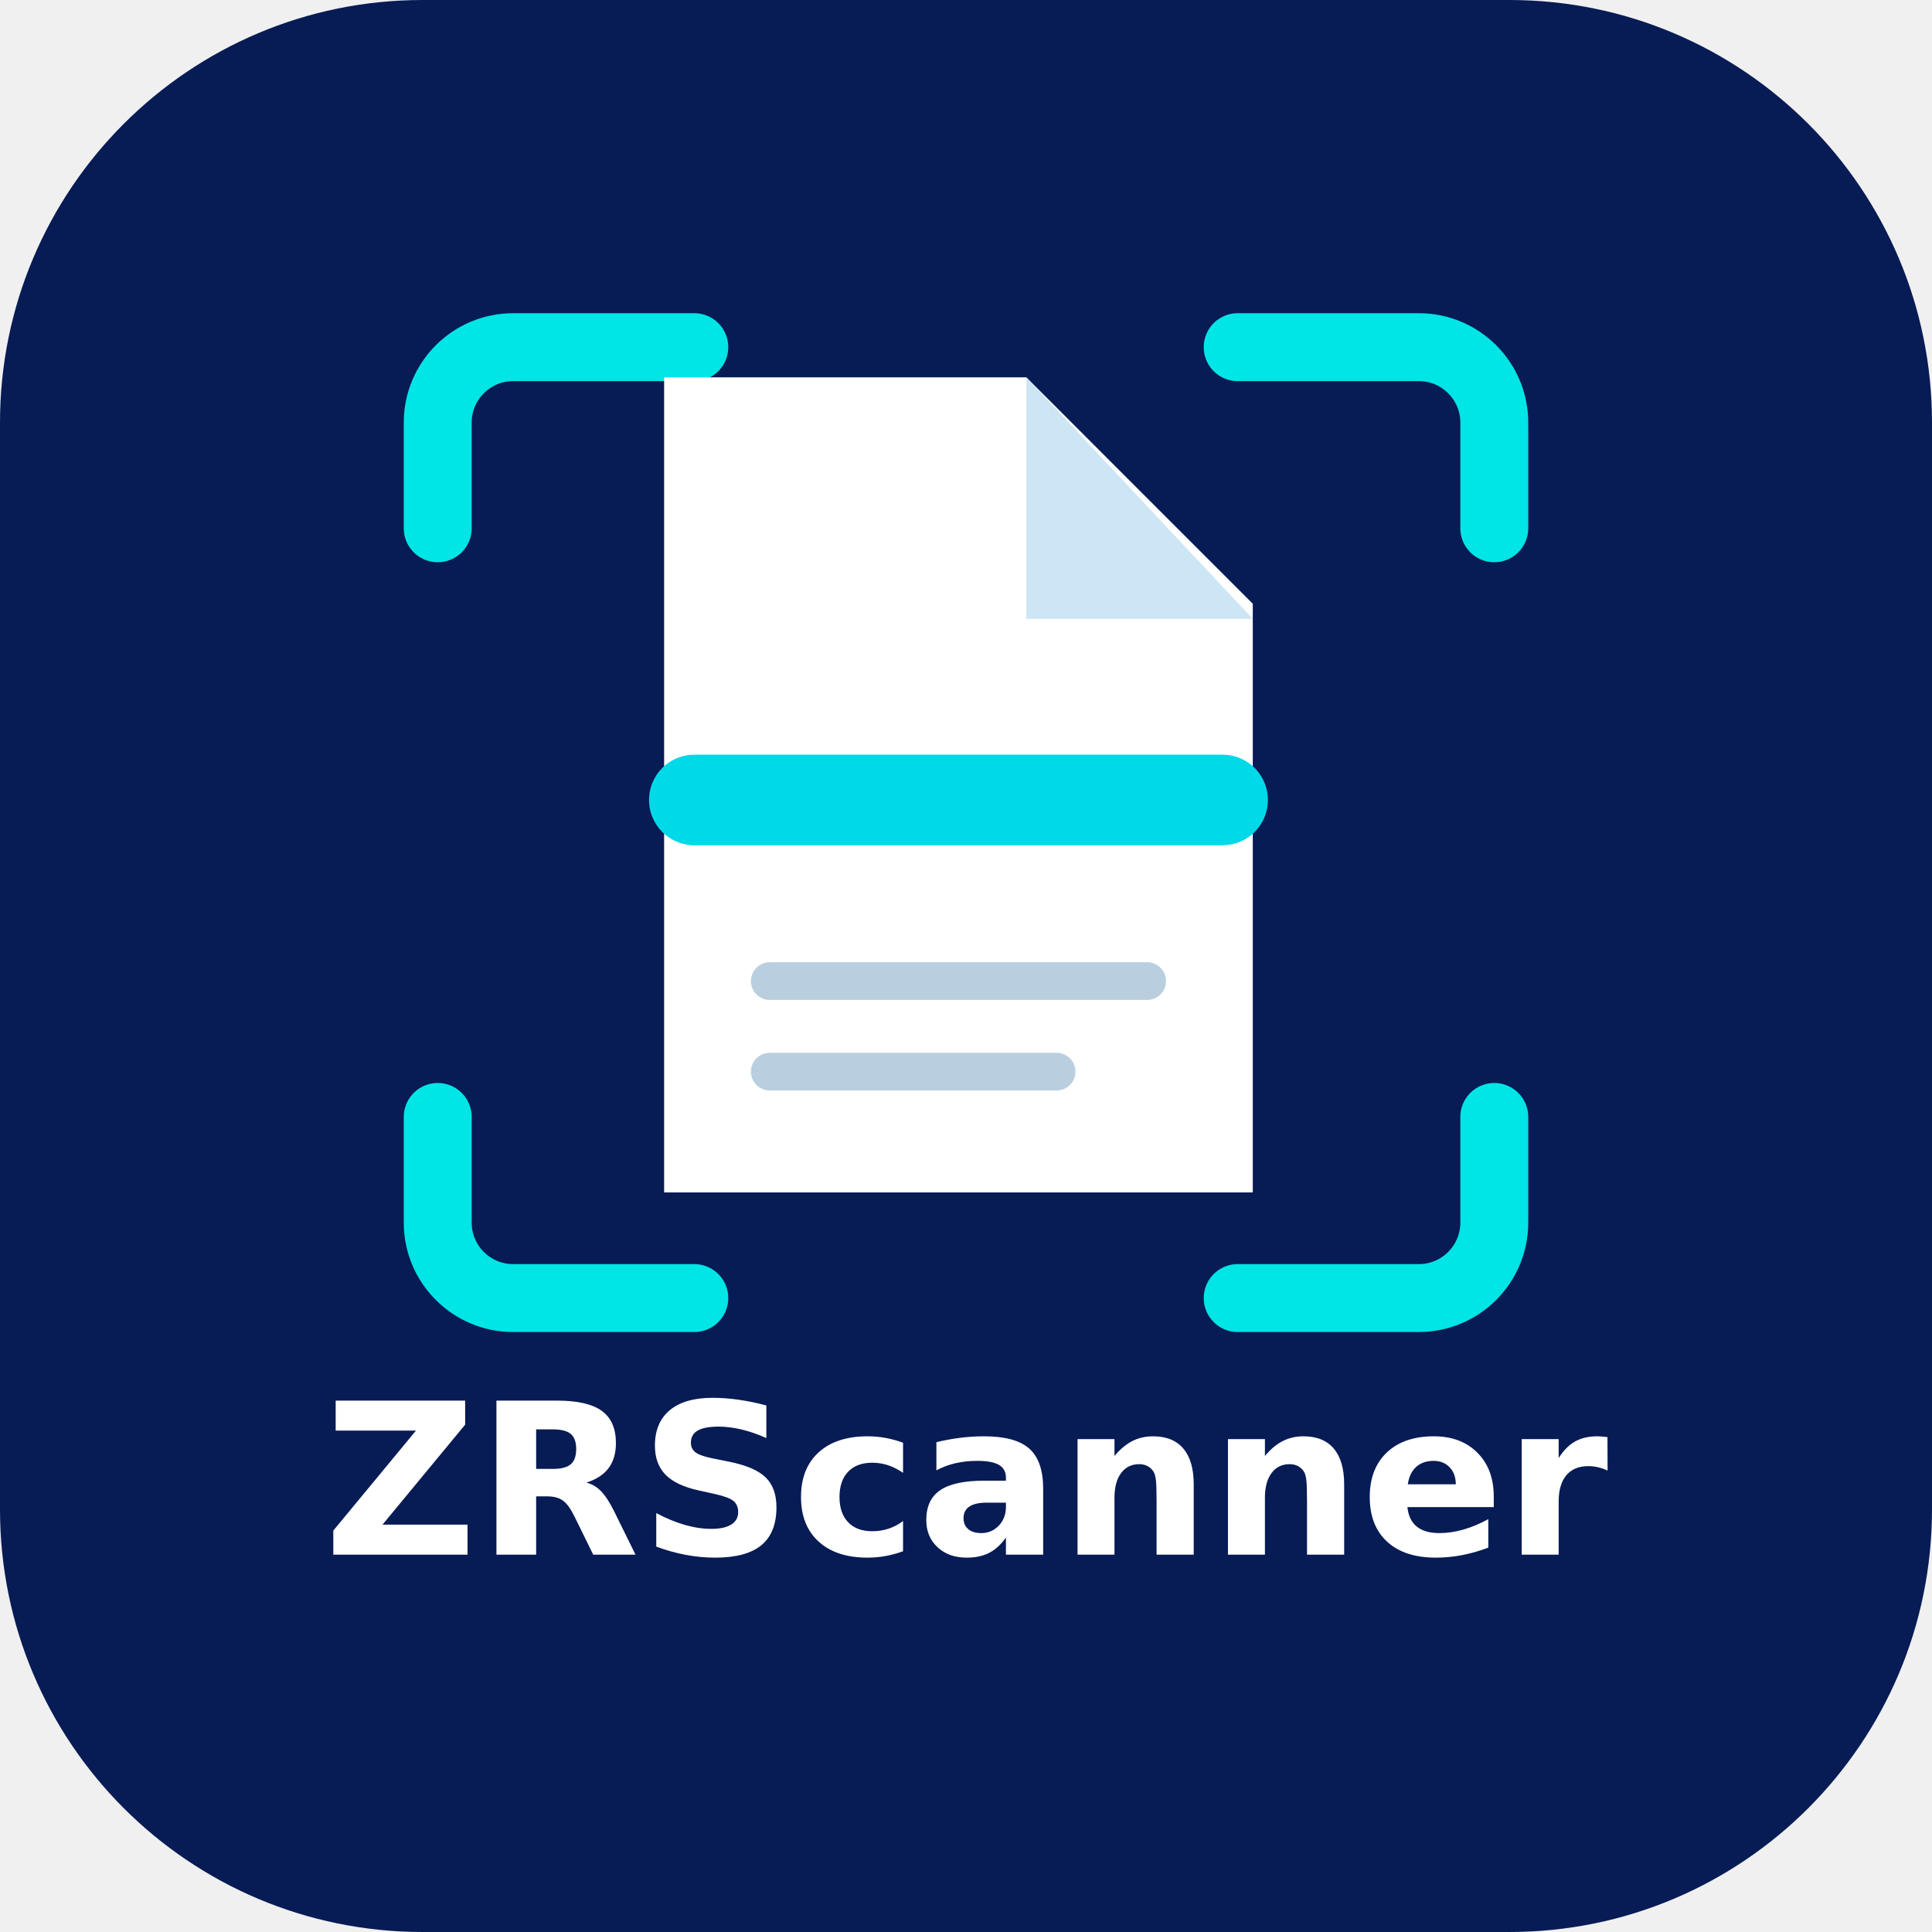
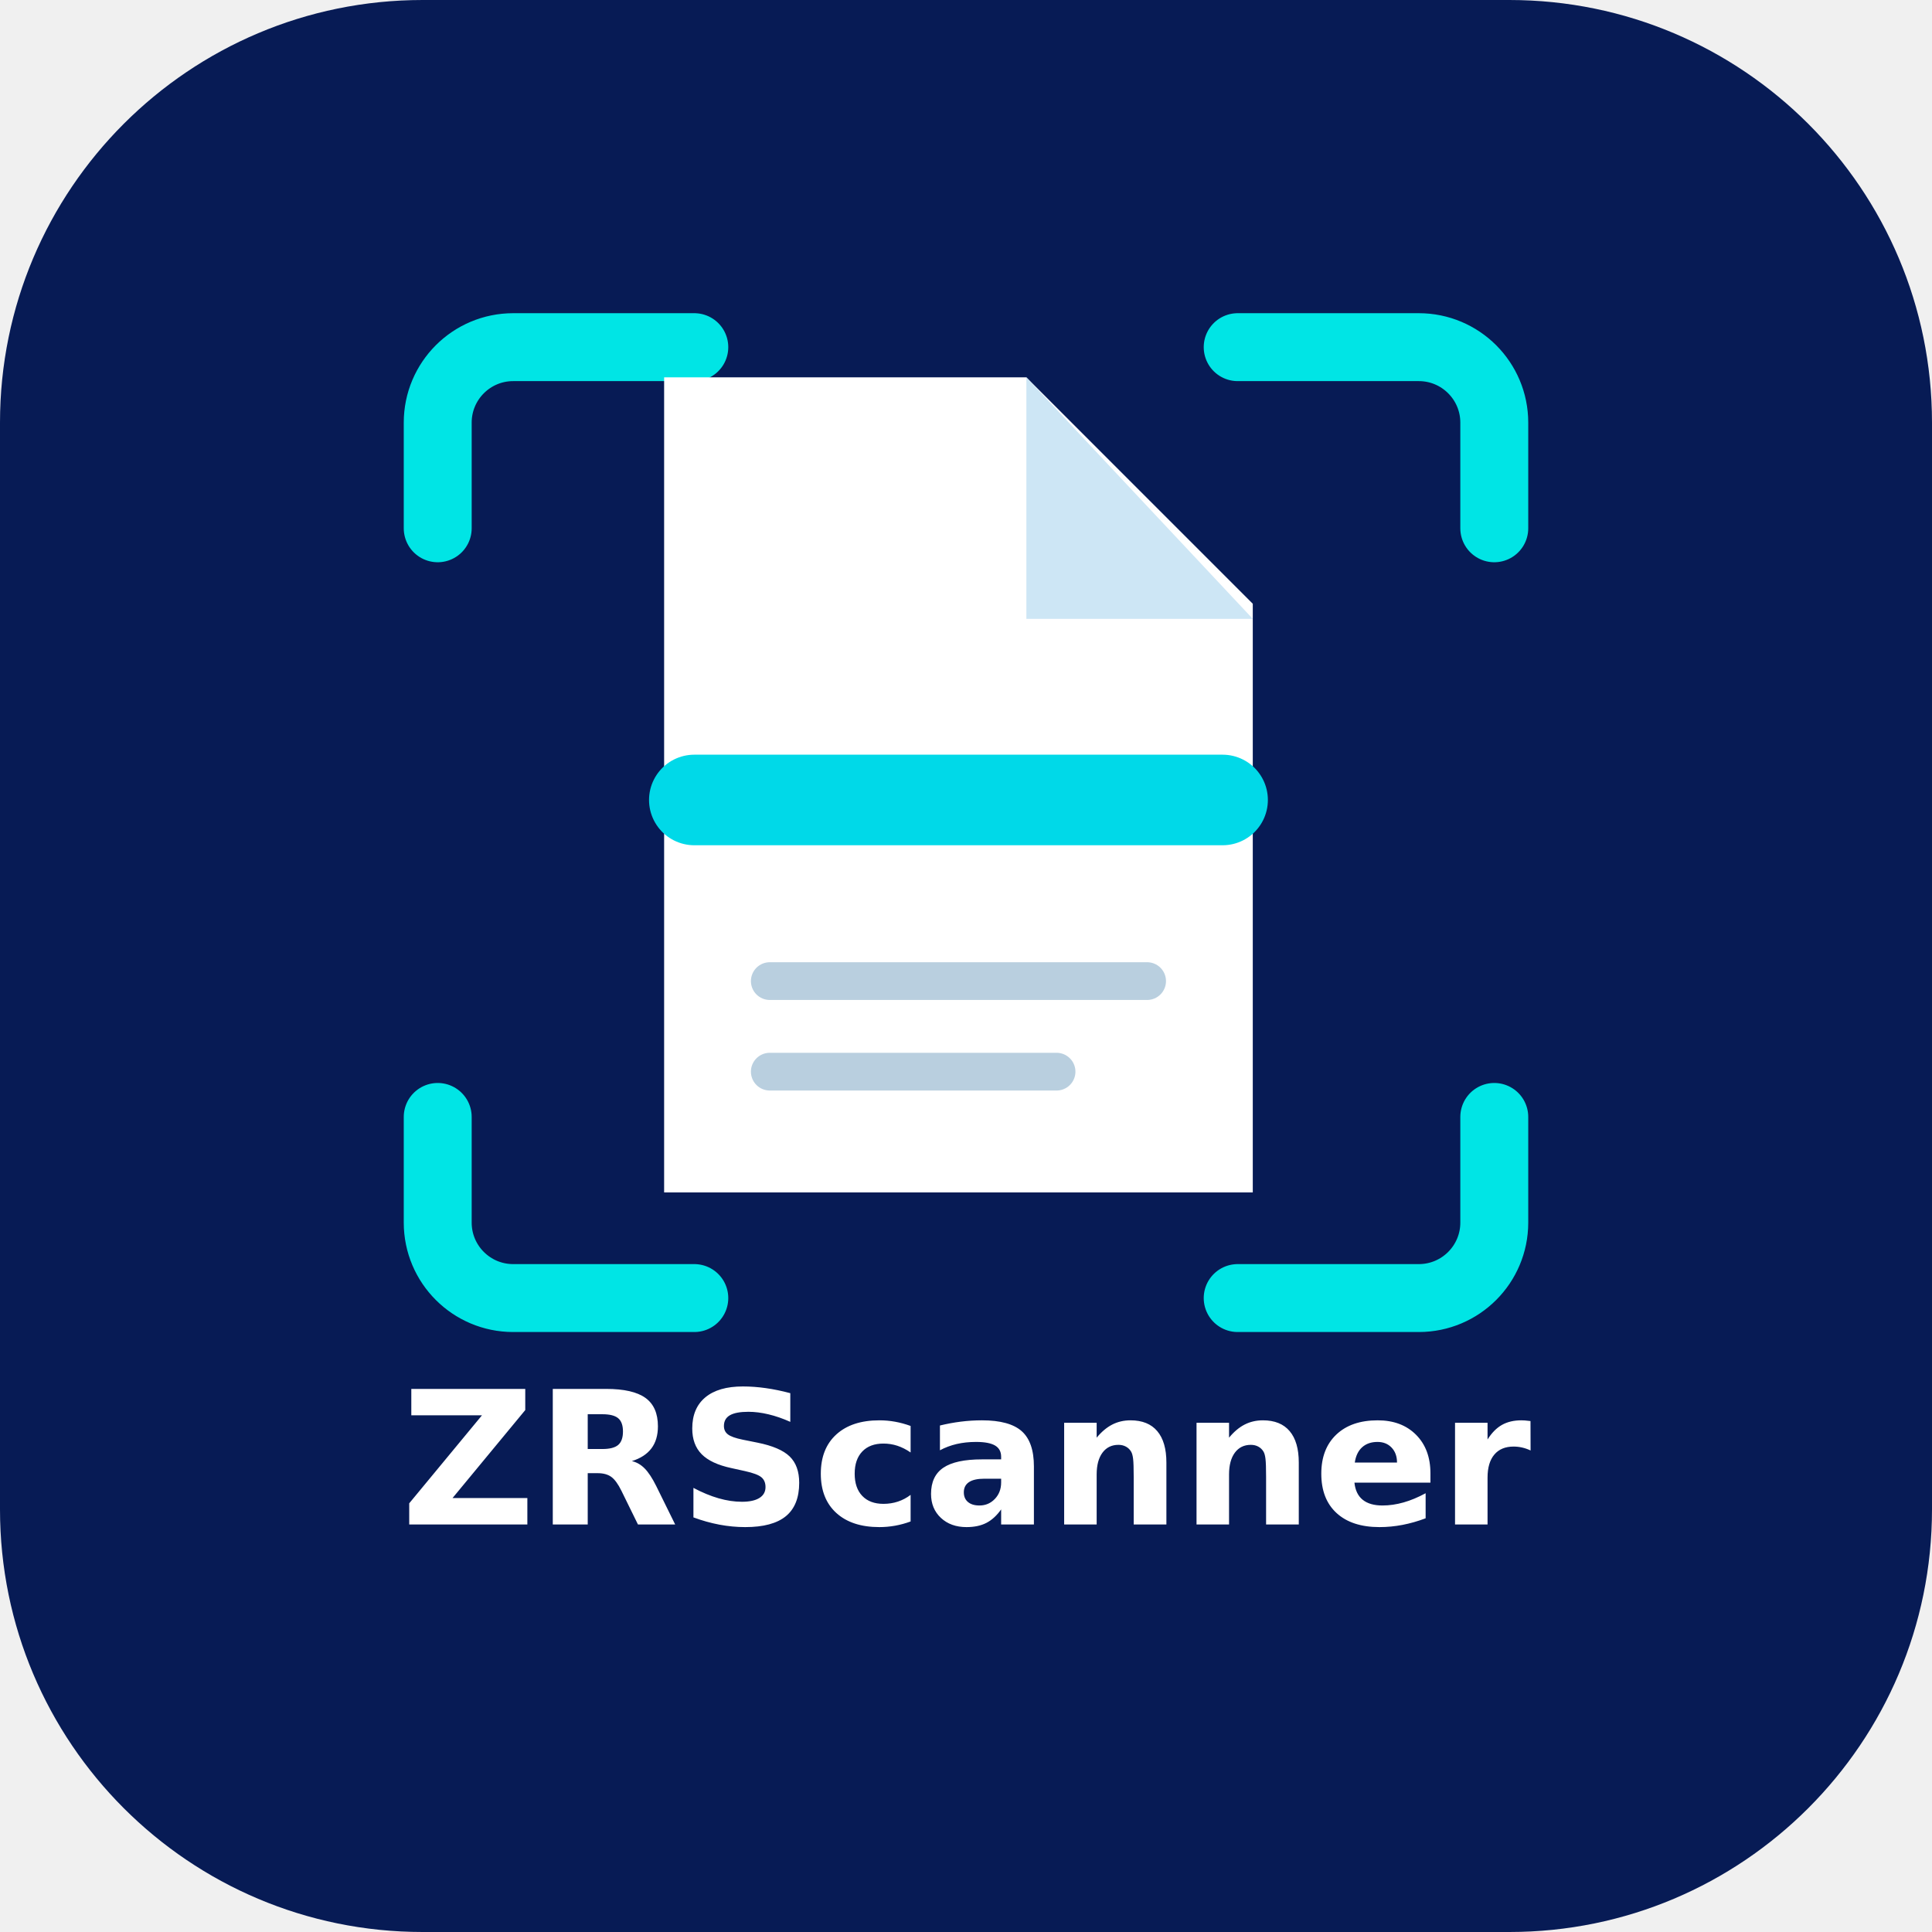
<svg xmlns="http://www.w3.org/2000/svg" viewBox="0 0 128 128">
  <rect width="128" height="128" rx="28" fill="#071B55" />
  <path d="M29 35v-7a5 5 0 0 1 5-5h12M99 35v-7a5 5 0 0 0-5-5H82M29 74v7a5 5 0 0 0 5 5h12M99 74v7a5 5 0 0 1-5 5H82" fill="none" stroke="#00E5E5" stroke-width="4.5" stroke-linecap="round" />
  <path d="M44 25h24l15 15v39H44z" fill="#fff" />
  <path d="M68 25v16h15" fill="#CDE6F5" />
  <path d="M46 53h35" stroke="#00D9E8" stroke-width="6" stroke-linecap="round" />
  <path d="M51 65h25M51 71h19" stroke="#B9CFDF" stroke-width="2.5" stroke-linecap="round" />
-   <path d="M22.239 92.794H30.818V94.387L25.343 101.011H30.976V103.0H22.082V101.407L27.558 94.783H22.239Z M36.629 97.319Q37.456 97.319 37.815 97.012Q38.174 96.704 38.174 96.0Q38.174 95.303 37.815 95.002Q37.456 94.701 36.629 94.701H35.521V97.319ZM35.521 99.138V103.0H32.89V92.794H36.909Q38.926 92.794 39.866 93.471Q40.806 94.147 40.806 95.61Q40.806 96.622 40.317 97.271Q39.828 97.921 38.844 98.229Q39.384 98.352 39.811 98.786Q40.238 99.22 40.676 100.102L42.104 103.0H39.302L38.058 100.464Q37.682 99.698 37.295 99.418Q36.909 99.138 36.267 99.138Z M50.772 93.115V95.275Q49.932 94.899 49.132 94.708Q48.332 94.517 47.621 94.517Q46.678 94.517 46.227 94.776Q45.775 95.036 45.775 95.583Q45.775 95.993 46.08 96.222Q46.384 96.451 47.184 96.615L48.305 96.841Q50.007 97.183 50.725 97.88Q51.442 98.577 51.442 99.862Q51.442 101.551 50.441 102.375Q49.439 103.198 47.382 103.198Q46.411 103.198 45.434 103.014Q44.456 102.829 43.479 102.467V100.245Q44.456 100.765 45.369 101.028Q46.281 101.291 47.129 101.291Q47.99 101.291 48.448 101.004Q48.906 100.717 48.906 100.184Q48.906 99.705 48.595 99.445Q48.284 99.186 47.354 98.98L46.336 98.755Q44.805 98.427 44.097 97.709Q43.39 96.991 43.39 95.774Q43.39 94.25 44.374 93.43Q45.358 92.609 47.204 92.609Q48.045 92.609 48.934 92.736Q49.822 92.862 50.772 93.115Z M59.83 95.583V97.579Q59.331 97.237 58.829 97.073Q58.326 96.909 57.786 96.909Q56.761 96.909 56.19 97.507Q55.619 98.105 55.619 99.179Q55.619 100.252 56.19 100.85Q56.761 101.448 57.786 101.448Q58.36 101.448 58.876 101.277Q59.393 101.106 59.83 100.771V102.774Q59.256 102.986 58.665 103.092Q58.073 103.198 57.479 103.198Q55.407 103.198 54.238 102.135Q53.069 101.072 53.069 99.179Q53.069 97.285 54.238 96.222Q55.407 95.159 57.479 95.159Q58.08 95.159 58.665 95.265Q59.249 95.371 59.83 95.583Z M65.374 99.555Q64.608 99.555 64.222 99.814Q63.836 100.074 63.836 100.58Q63.836 101.045 64.147 101.308Q64.458 101.571 65.012 101.571Q65.702 101.571 66.174 101.076Q66.646 100.58 66.646 99.835V99.555ZM69.113 98.632V103.0H66.646V101.865Q66.153 102.562 65.538 102.88Q64.923 103.198 64.041 103.198Q62.852 103.198 62.11 102.504Q61.368 101.811 61.368 100.703Q61.368 99.356 62.294 98.728Q63.221 98.099 65.203 98.099H66.646V97.907Q66.646 97.326 66.188 97.056Q65.729 96.786 64.759 96.786Q63.973 96.786 63.296 96.943Q62.619 97.101 62.038 97.415V95.549Q62.824 95.357 63.617 95.258Q64.41 95.159 65.203 95.159Q67.274 95.159 68.194 95.976Q69.113 96.793 69.113 98.632Z M79.087 98.338V103.0H76.626V102.241V99.432Q76.626 98.44 76.582 98.064Q76.537 97.688 76.428 97.511Q76.284 97.271 76.038 97.138Q75.792 97.005 75.478 97.005Q74.712 97.005 74.274 97.596Q73.837 98.188 73.837 99.233V103.0H71.39V95.344H73.837V96.465Q74.391 95.795 75.013 95.477Q75.635 95.159 76.387 95.159Q77.713 95.159 78.4 95.973Q79.087 96.786 79.087 98.338Z M89.054 98.338V103.0H86.593V102.241V99.432Q86.593 98.44 86.548 98.064Q86.504 97.688 86.395 97.511Q86.251 97.271 86.005 97.138Q85.759 97.005 85.444 97.005Q84.679 97.005 84.241 97.596Q83.804 98.188 83.804 99.233V103.0H81.356V95.344H83.804V96.465Q84.357 95.795 84.979 95.477Q85.602 95.159 86.354 95.159Q87.68 95.159 88.367 95.973Q89.054 96.786 89.054 98.338Z M98.966 99.151V99.849H93.244Q93.333 100.71 93.866 101.141Q94.399 101.571 95.356 101.571Q96.129 101.571 96.939 101.342Q97.749 101.113 98.604 100.648V102.535Q97.735 102.863 96.867 103.031Q95.999 103.198 95.131 103.198Q93.053 103.198 91.901 102.142Q90.749 101.086 90.749 99.179Q90.749 97.306 91.88 96.232Q93.012 95.159 94.994 95.159Q96.799 95.159 97.882 96.246Q98.966 97.333 98.966 99.151ZM96.45 98.338Q96.45 97.641 96.043 97.213Q95.637 96.786 94.98 96.786Q94.27 96.786 93.825 97.186Q93.381 97.586 93.271 98.338Z M106.506 97.429Q106.185 97.278 105.867 97.207Q105.549 97.135 105.228 97.135Q104.284 97.135 103.775 97.74Q103.266 98.345 103.266 99.473V103.0H100.818V95.344H103.266V96.602Q103.737 95.85 104.349 95.504Q104.961 95.159 105.815 95.159Q105.938 95.159 106.082 95.169Q106.226 95.18 106.499 95.214Z" fill="#fff" />
+   <path transform="matrix(0.88 0 0 0.88 7.68 10.36)" d="M22.239 92.794H30.818V94.387L25.343 101.011H30.976V103.0H22.082V101.407L27.558 94.783H22.239Z M36.629 97.319Q37.456 97.319 37.815 97.012Q38.174 96.704 38.174 96.0Q38.174 95.303 37.815 95.002Q37.456 94.701 36.629 94.701H35.521V97.319ZM35.521 99.138V103.0H32.89V92.794H36.909Q38.926 92.794 39.866 93.471Q40.806 94.147 40.806 95.61Q40.806 96.622 40.317 97.271Q39.828 97.921 38.844 98.229Q39.384 98.352 39.811 98.786Q40.238 99.22 40.676 100.102L42.104 103.0H39.302L38.058 100.464Q37.682 99.698 37.295 99.418Q36.909 99.138 36.267 99.138Z M50.772 93.115V95.275Q49.932 94.899 49.132 94.708Q48.332 94.517 47.621 94.517Q46.678 94.517 46.227 94.776Q45.775 95.036 45.775 95.583Q45.775 95.993 46.08 96.222Q46.384 96.451 47.184 96.615L48.305 96.841Q50.007 97.183 50.725 97.88Q51.442 98.577 51.442 99.862Q51.442 101.551 50.441 102.375Q49.439 103.198 47.382 103.198Q46.411 103.198 45.434 103.014Q44.456 102.829 43.479 102.467V100.245Q44.456 100.765 45.369 101.028Q46.281 101.291 47.129 101.291Q47.99 101.291 48.448 101.004Q48.906 100.717 48.906 100.184Q48.906 99.705 48.595 99.445Q48.284 99.186 47.354 98.98L46.336 98.755Q44.805 98.427 44.097 97.709Q43.39 96.991 43.39 95.774Q43.39 94.25 44.374 93.43Q45.358 92.609 47.204 92.609Q48.045 92.609 48.934 92.736Q49.822 92.862 50.772 93.115Z M59.83 95.583V97.579Q59.331 97.237 58.829 97.073Q58.326 96.909 57.786 96.909Q56.761 96.909 56.19 97.507Q55.619 98.105 55.619 99.179Q55.619 100.252 56.19 100.85Q56.761 101.448 57.786 101.448Q58.36 101.448 58.876 101.277Q59.393 101.106 59.83 100.771V102.774Q59.256 102.986 58.665 103.092Q58.073 103.198 57.479 103.198Q55.407 103.198 54.238 102.135Q53.069 101.072 53.069 99.179Q53.069 97.285 54.238 96.222Q55.407 95.159 57.479 95.159Q58.08 95.159 58.665 95.265Q59.249 95.371 59.83 95.583Z M65.374 99.555Q64.608 99.555 64.222 99.814Q63.836 100.074 63.836 100.58Q63.836 101.045 64.147 101.308Q64.458 101.571 65.012 101.571Q65.702 101.571 66.174 101.076Q66.646 100.58 66.646 99.835V99.555ZM69.113 98.632V103.0H66.646V101.865Q66.153 102.562 65.538 102.88Q64.923 103.198 64.041 103.198Q62.852 103.198 62.11 102.504Q61.368 101.811 61.368 100.703Q61.368 99.356 62.294 98.728Q63.221 98.099 65.203 98.099H66.646V97.907Q66.646 97.326 66.188 97.056Q65.729 96.786 64.759 96.786Q63.973 96.786 63.296 96.943Q62.619 97.101 62.038 97.415V95.549Q62.824 95.357 63.617 95.258Q64.41 95.159 65.203 95.159Q67.274 95.159 68.194 95.976Q69.113 96.793 69.113 98.632Z M79.087 98.338V103.0H76.626V102.241V99.432Q76.626 98.44 76.582 98.064Q76.537 97.688 76.428 97.511Q76.284 97.271 76.038 97.138Q75.792 97.005 75.478 97.005Q74.712 97.005 74.274 97.596Q73.837 98.188 73.837 99.233V103.0H71.39V95.344H73.837V96.465Q74.391 95.795 75.013 95.477Q75.635 95.159 76.387 95.159Q77.713 95.159 78.4 95.973Q79.087 96.786 79.087 98.338Z M89.054 98.338V103.0H86.593V102.241V99.432Q86.593 98.44 86.548 98.064Q86.504 97.688 86.395 97.511Q86.251 97.271 86.005 97.138Q85.759 97.005 85.444 97.005Q84.679 97.005 84.241 97.596Q83.804 98.188 83.804 99.233V103.0H81.356V95.344H83.804V96.465Q84.357 95.795 84.979 95.477Q85.602 95.159 86.354 95.159Q87.68 95.159 88.367 95.973Q89.054 96.786 89.054 98.338Z M98.966 99.151V99.849H93.244Q93.333 100.71 93.866 101.141Q94.399 101.571 95.356 101.571Q96.129 101.571 96.939 101.342Q97.749 101.113 98.604 100.648V102.535Q97.735 102.863 96.867 103.031Q95.999 103.198 95.131 103.198Q93.053 103.198 91.901 102.142Q90.749 101.086 90.749 99.179Q90.749 97.306 91.88 96.232Q93.012 95.159 94.994 95.159Q96.799 95.159 97.882 96.246Q98.966 97.333 98.966 99.151ZM96.45 98.338Q96.45 97.641 96.043 97.213Q95.637 96.786 94.98 96.786Q94.27 96.786 93.825 97.186Q93.381 97.586 93.271 98.338Z M106.506 97.429Q106.185 97.278 105.867 97.207Q105.549 97.135 105.228 97.135Q104.284 97.135 103.775 97.74Q103.266 98.345 103.266 99.473V103.0H100.818V95.344H103.266V96.602Q103.737 95.85 104.349 95.504Q104.961 95.159 105.815 95.159Q105.938 95.159 106.082 95.169Q106.226 95.18 106.499 95.214Z" fill="#fff" />
</svg>
